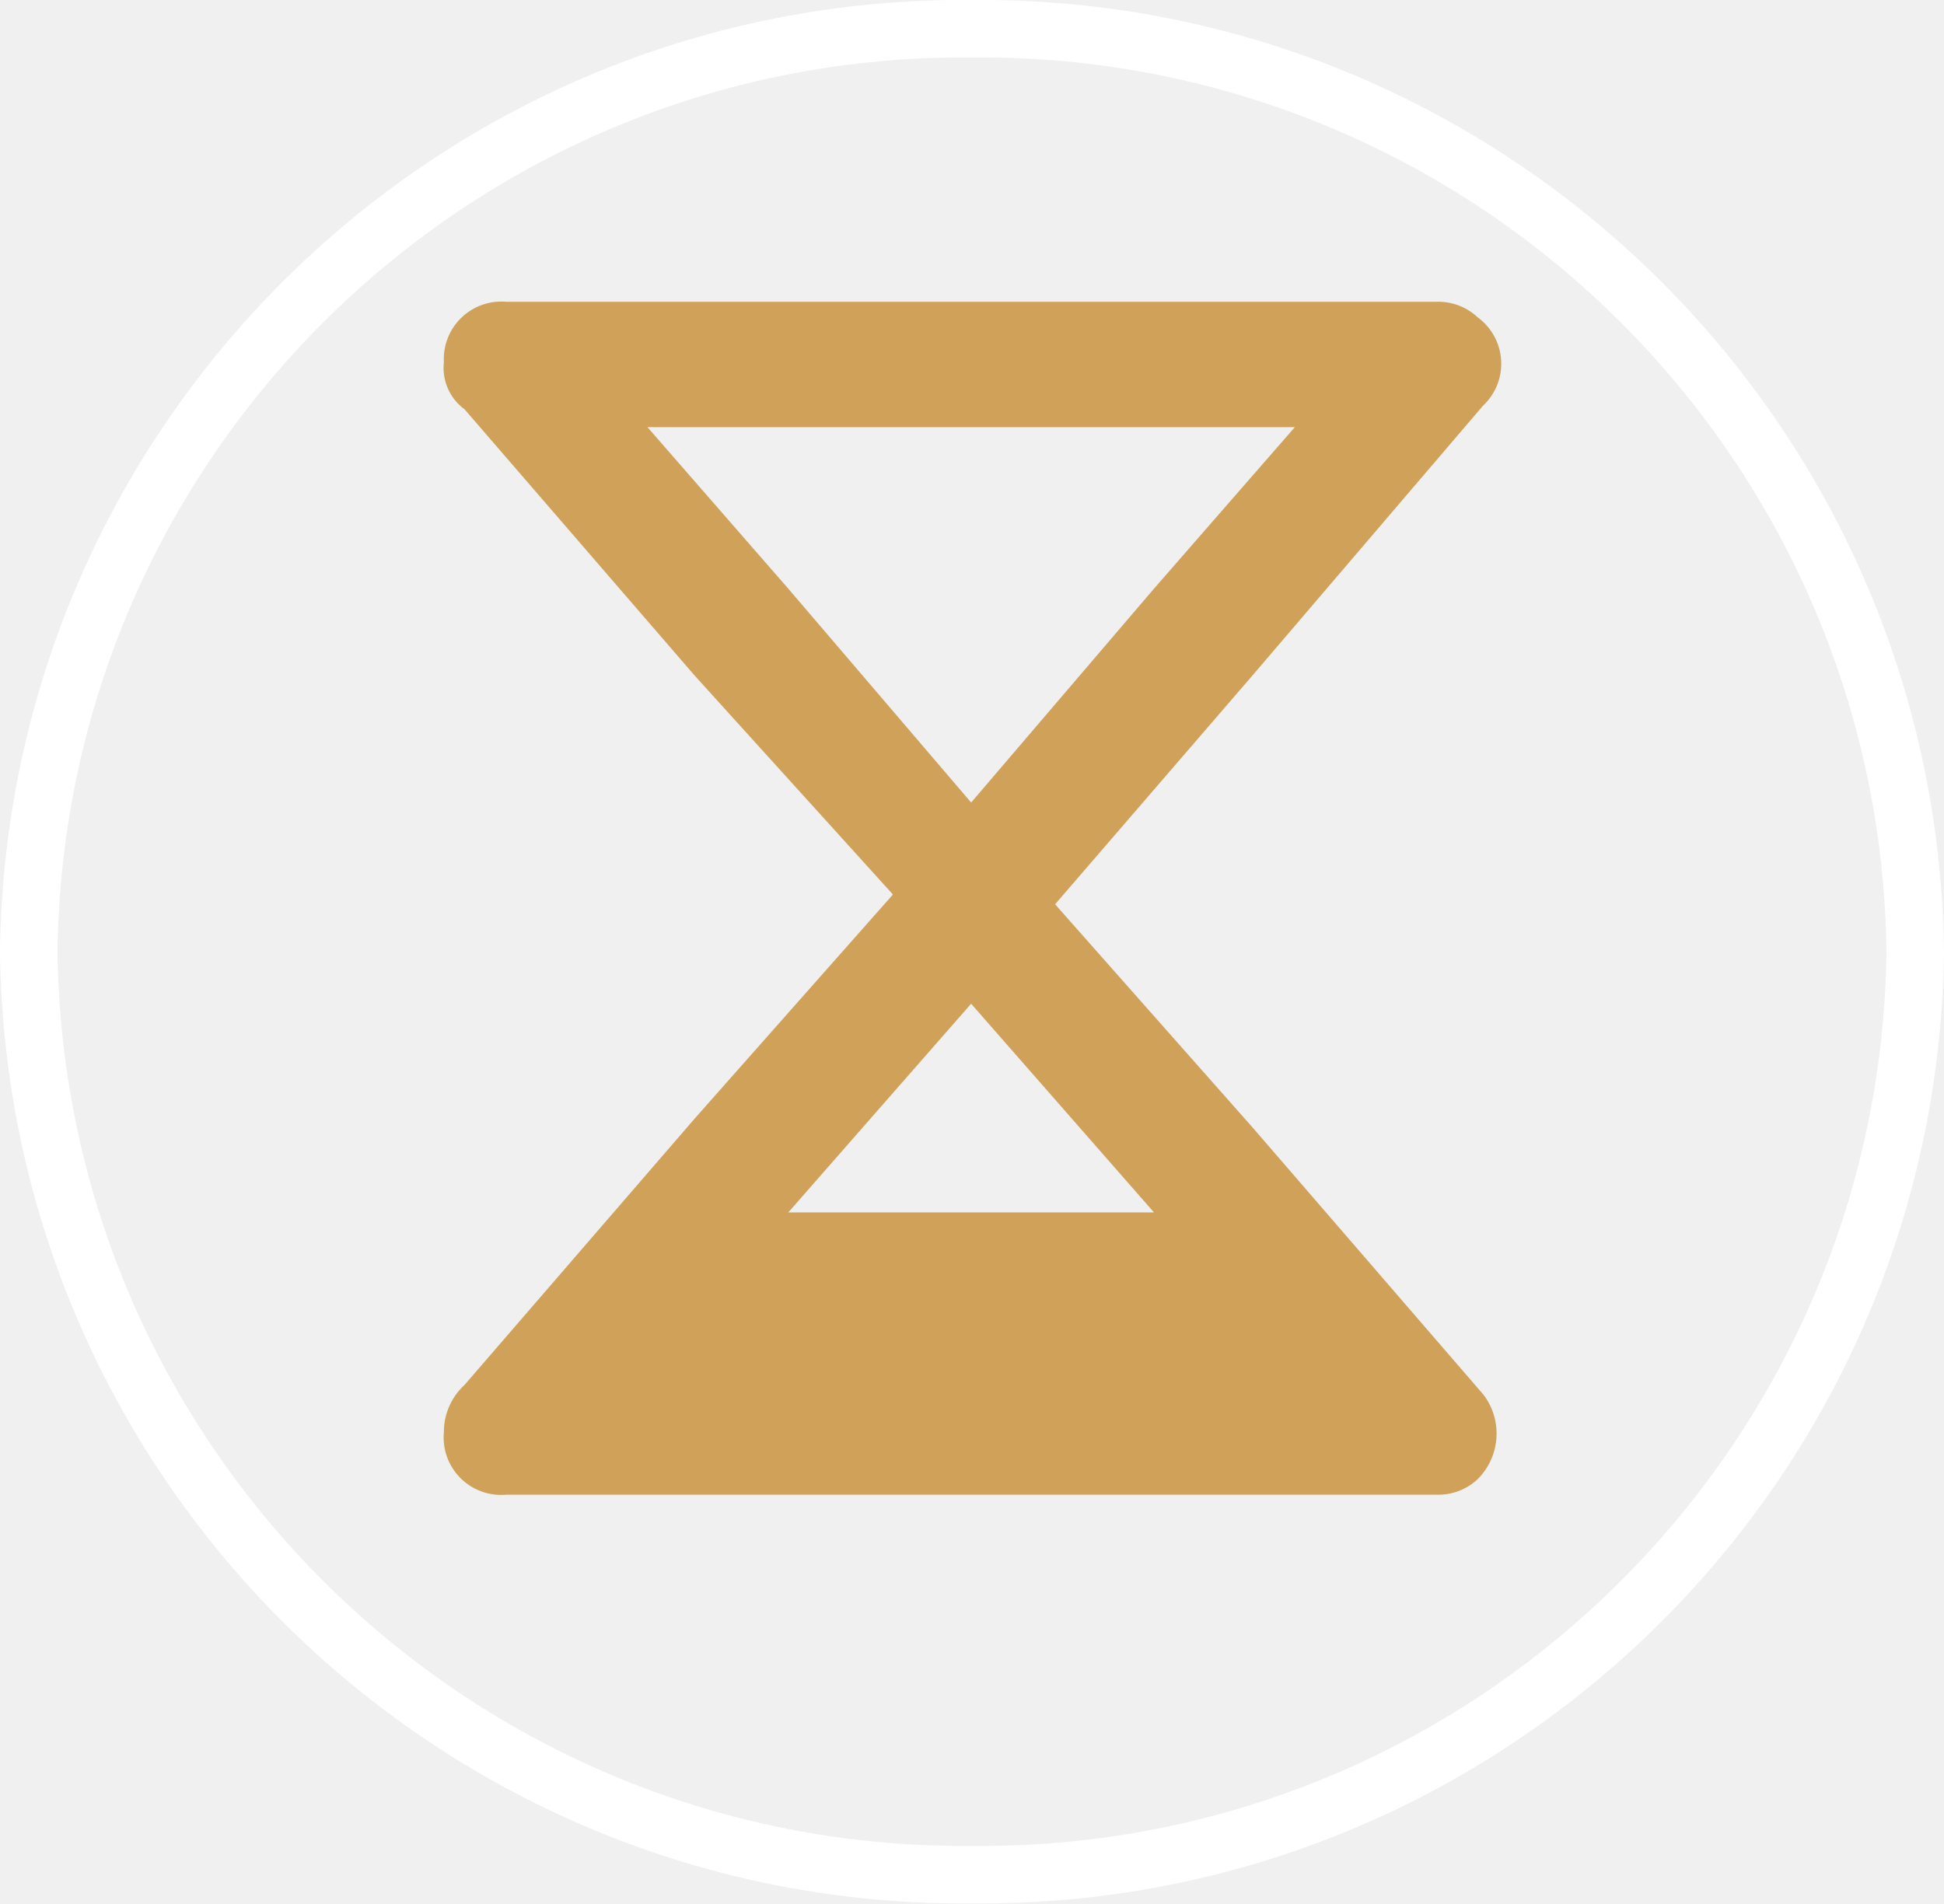
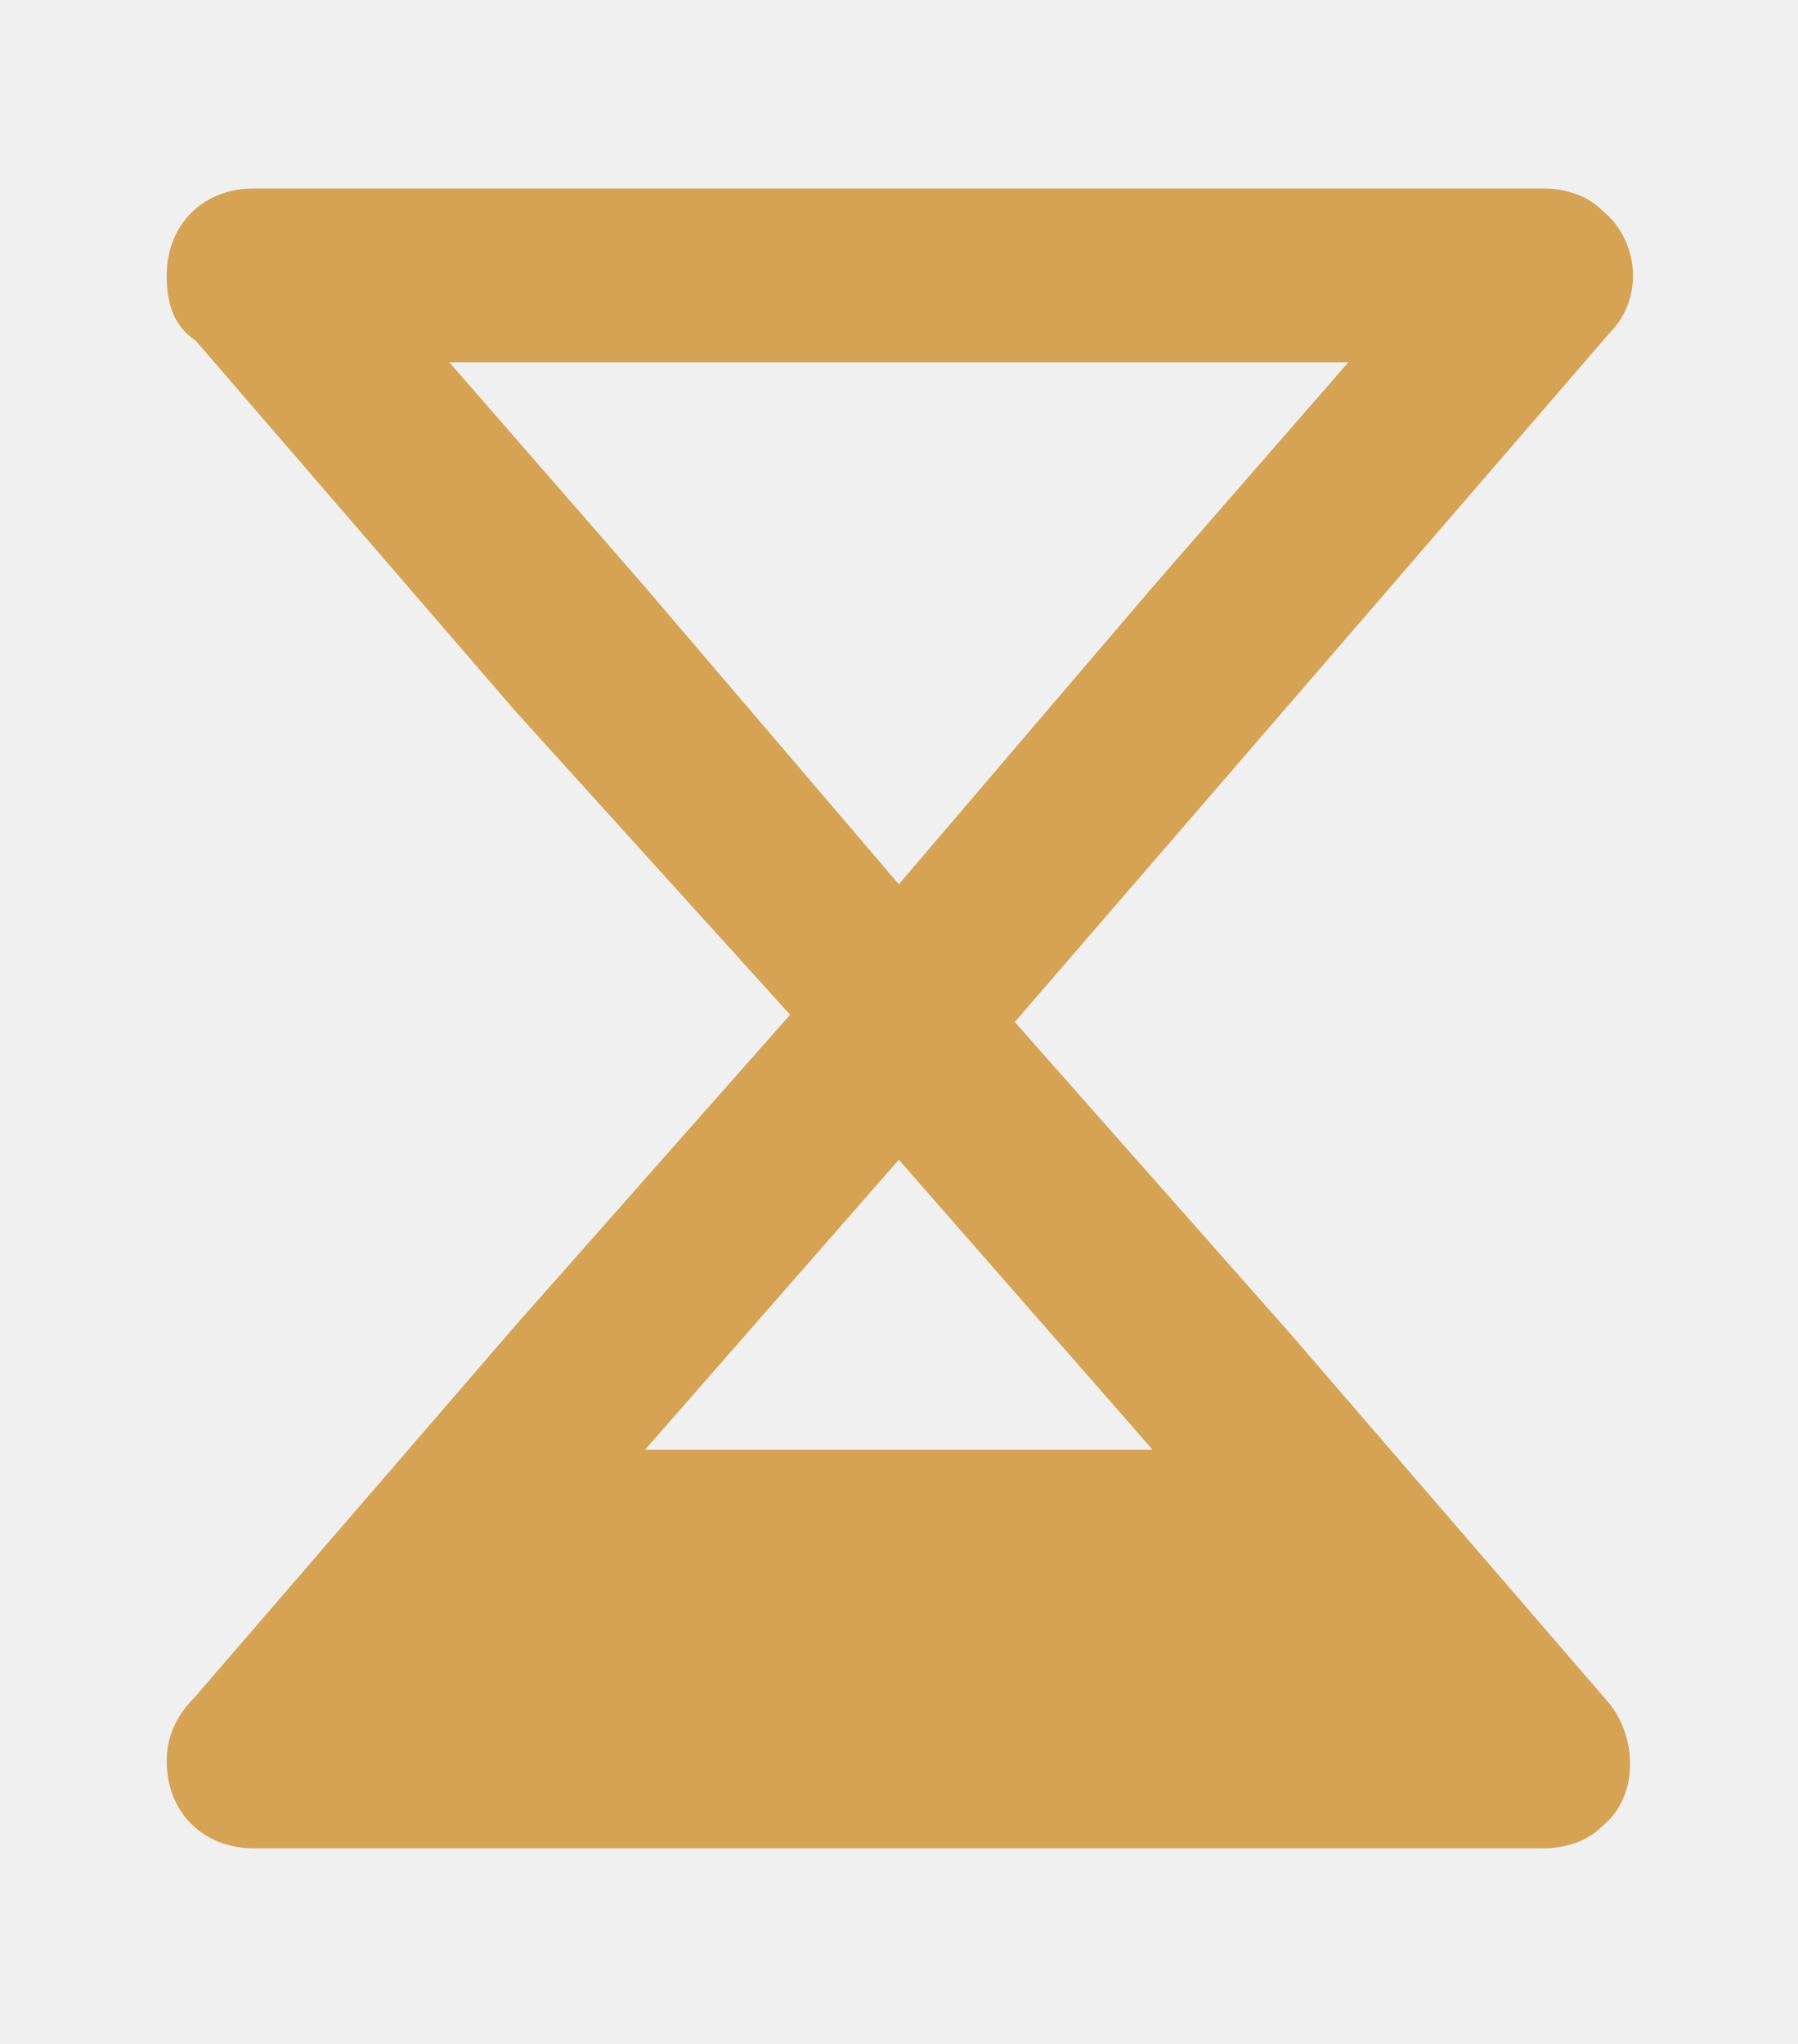
- <svg xmlns="http://www.w3.org/2000/svg" viewBox="0 0 33.81 33.11">
-   <defs>
-     <style>.cls-1{fill:none;stroke:#fff;stroke-miterlimit:10;}.cls-1,.cls-2{fill-rule:evenodd;}.cls-2{fill:#d0a158;}</style>
-   </defs>
-   <g id="Слой_1" data-name="Слой 1">
-     <path class="cls-1" d="M15.31,31.88a16.26,16.26,0,0,0,16.4-16.05A16.26,16.26,0,0,0,15.31-.23,16.26,16.26,0,0,0-1.1,15.82,16.26,16.26,0,0,0,15.31,31.88Z" transform="translate(1.6 0.73)" />
-     <path class="cls-2" d="M15.29,13.23l3.18-3.72,2.45-2.81H9.66l2.45,2.81,3.18,3.72ZM16.75,15l3.45,3.9,4,4.63A1.12,1.12,0,0,1,24.1,25a1,1,0,0,1-.73.27H7.21a1,1,0,0,1-1.09-1.09,1.11,1.11,0,0,1,.36-.82l4-4.63,3.45-3.9-3.45-3.81-4-4.63a.89.89,0,0,1-.36-.82A1,1,0,0,1,7.21,4.52H23.37a1,1,0,0,1,.73.27,1,1,0,0,1,.09,1.54L20.2,11l-3.45,4Zm1.72,5.36-3.18-3.63-3.18,3.63Z" transform="translate(1.6 0.73)" />
-   </g>
+ <svg xmlns="http://www.w3.org/2000/svg" version="1.1" id="Layer_1" x="0px" y="0px" viewBox="0 0 24.8 28.2" enable-background="new 0 0 24.8 28.2" xml:space="preserve">
+   <path fill-rule="evenodd" clip-rule="evenodd" fill="#D5A353" d="M12.4,12.2l3.5-4.1l2.7-3.1h-6.2H6.2l2.7,3.1L12.4,12.2L12.4,12.2z   M14,14.1l3.8,4.3l4.4,5.1c0.4,0.5,0.4,1.3-0.1,1.7c-0.2,0.2-0.5,0.3-0.8,0.3v0h-8.9H3.5c-0.7,0-1.2-0.5-1.2-1.2  c0-0.3,0.1-0.6,0.4-0.9l4.4-5.1l3.8-4.3L7.1,9.8L2.7,4.7C2.4,4.5,2.3,4.2,2.3,3.8c0-0.7,0.5-1.2,1.2-1.2h8.9h8.9v0  c0.3,0,0.6,0.1,0.8,0.3c0.5,0.4,0.6,1.2,0.1,1.7l-4.4,5.1L14,14.1L14,14.1z M15.9,20L12.4,16L8.9,20H15.9z" />
</svg>
